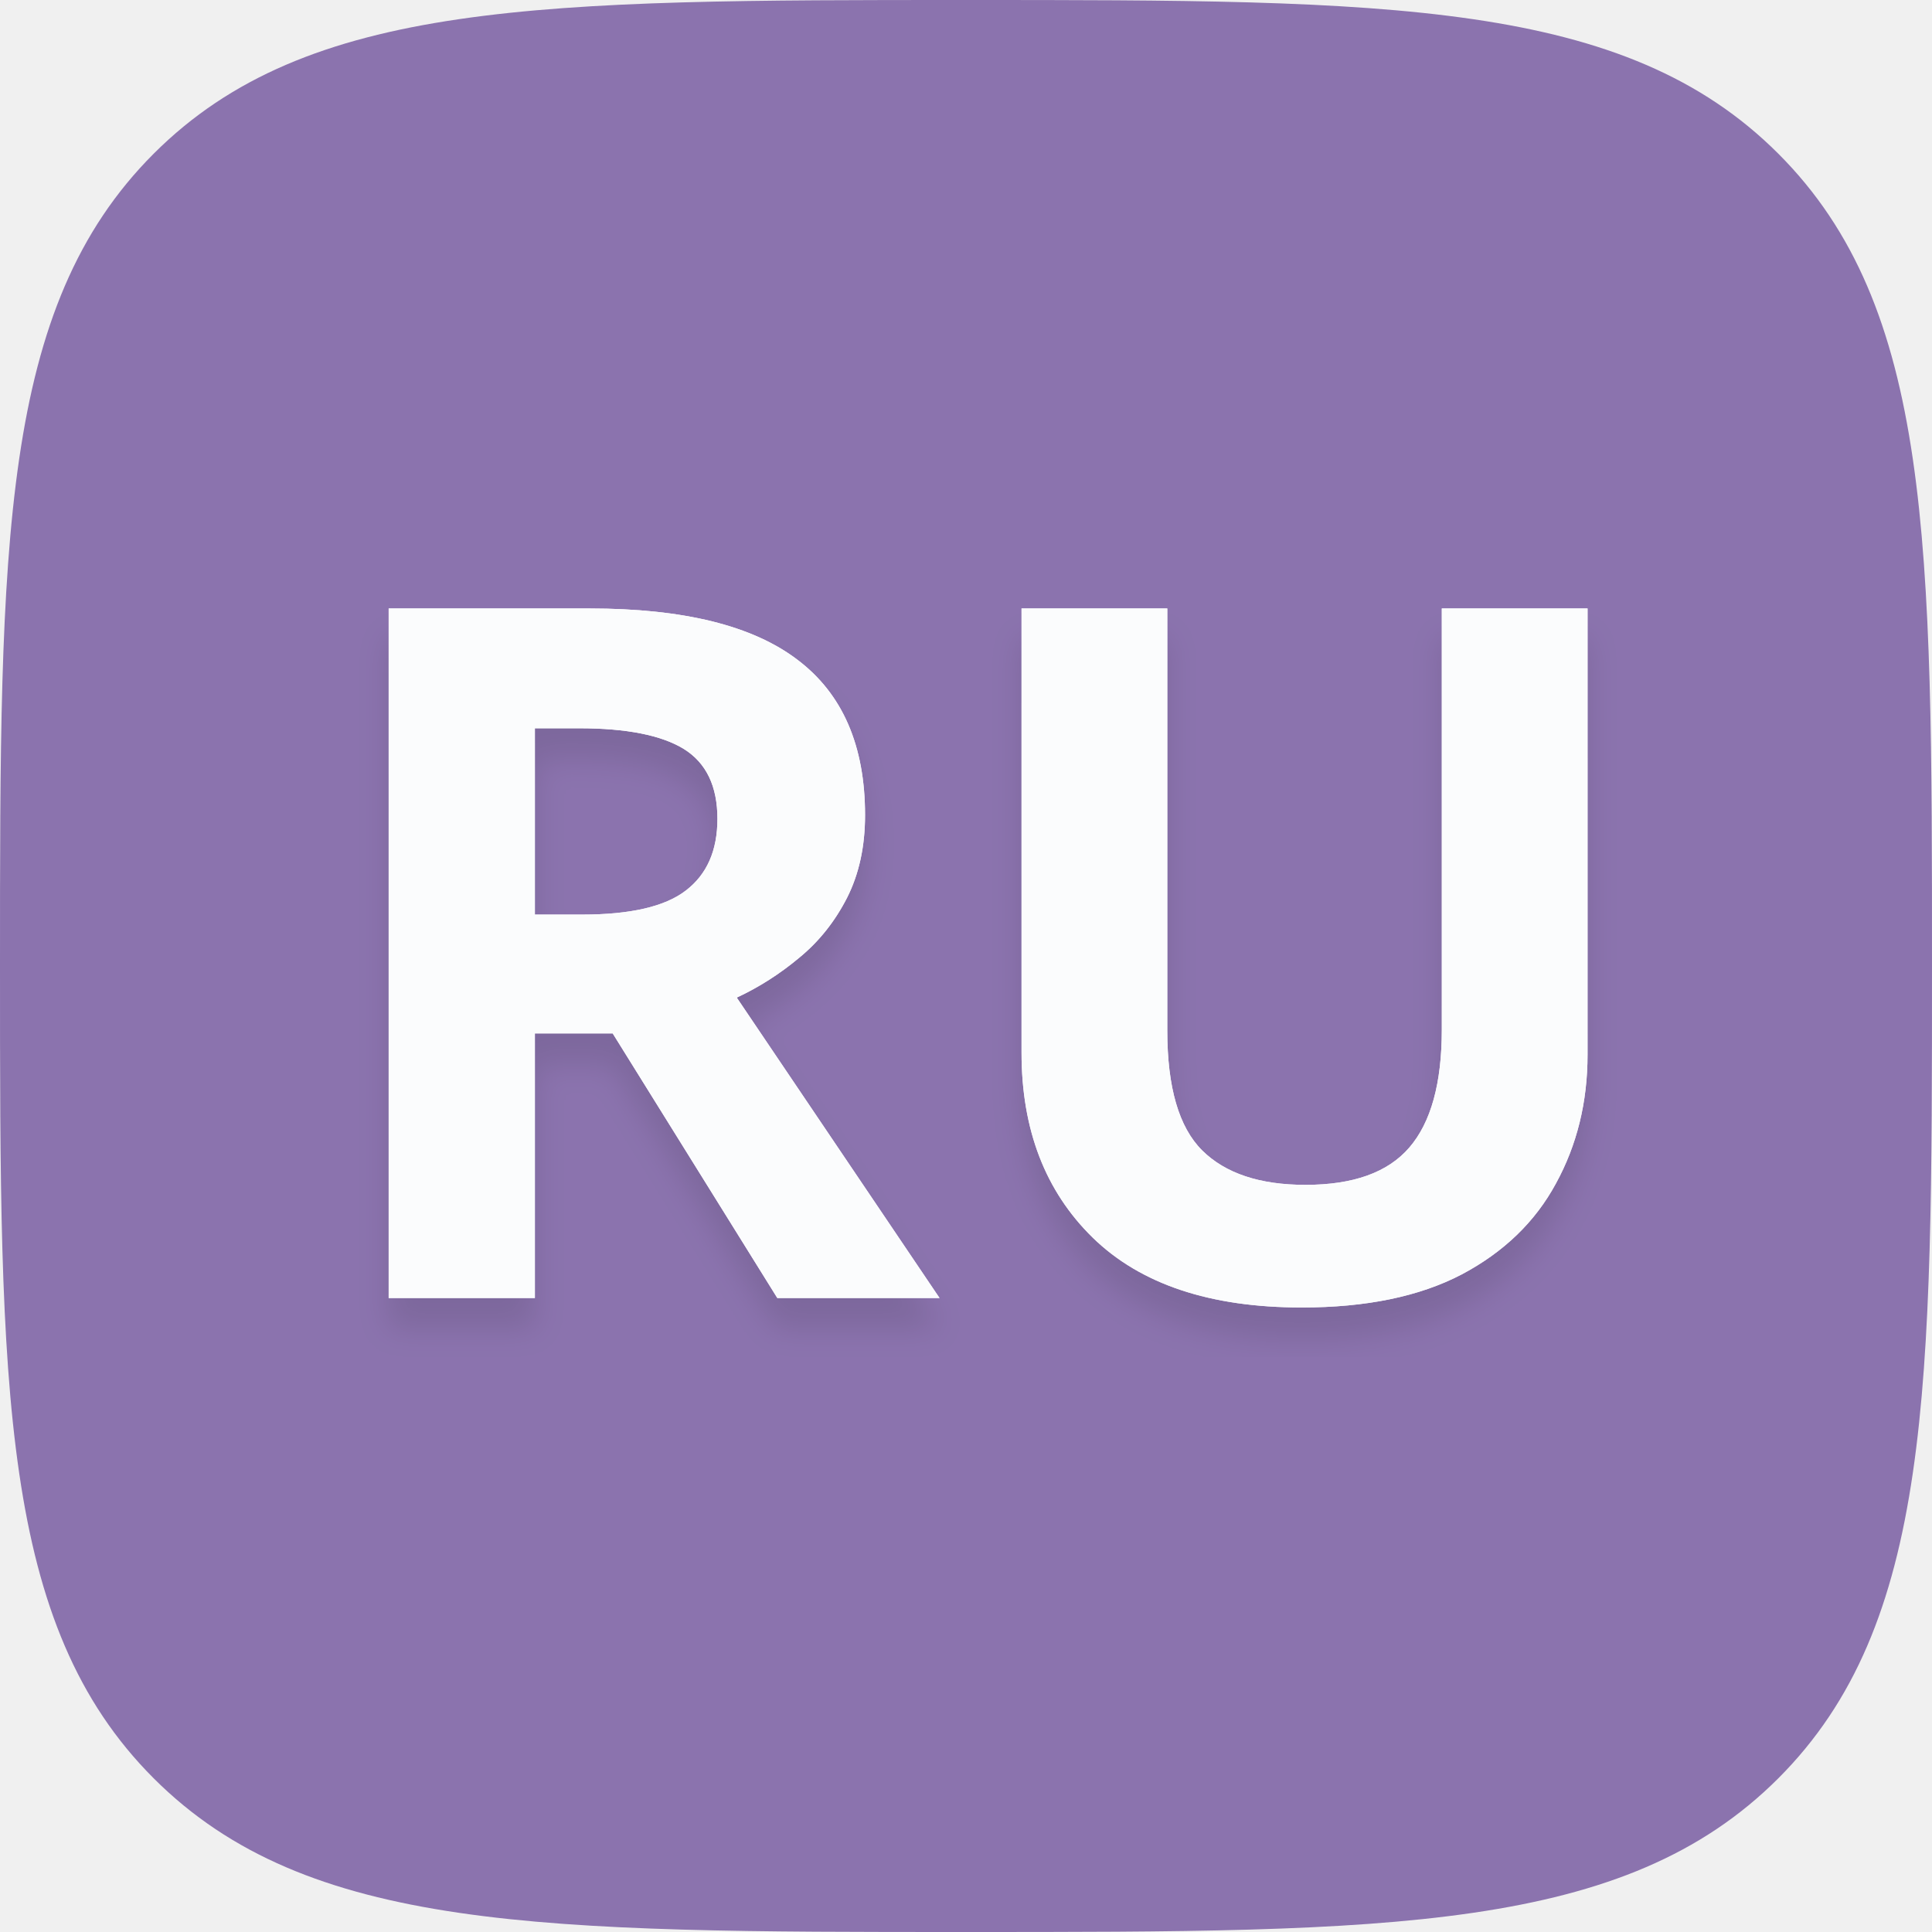
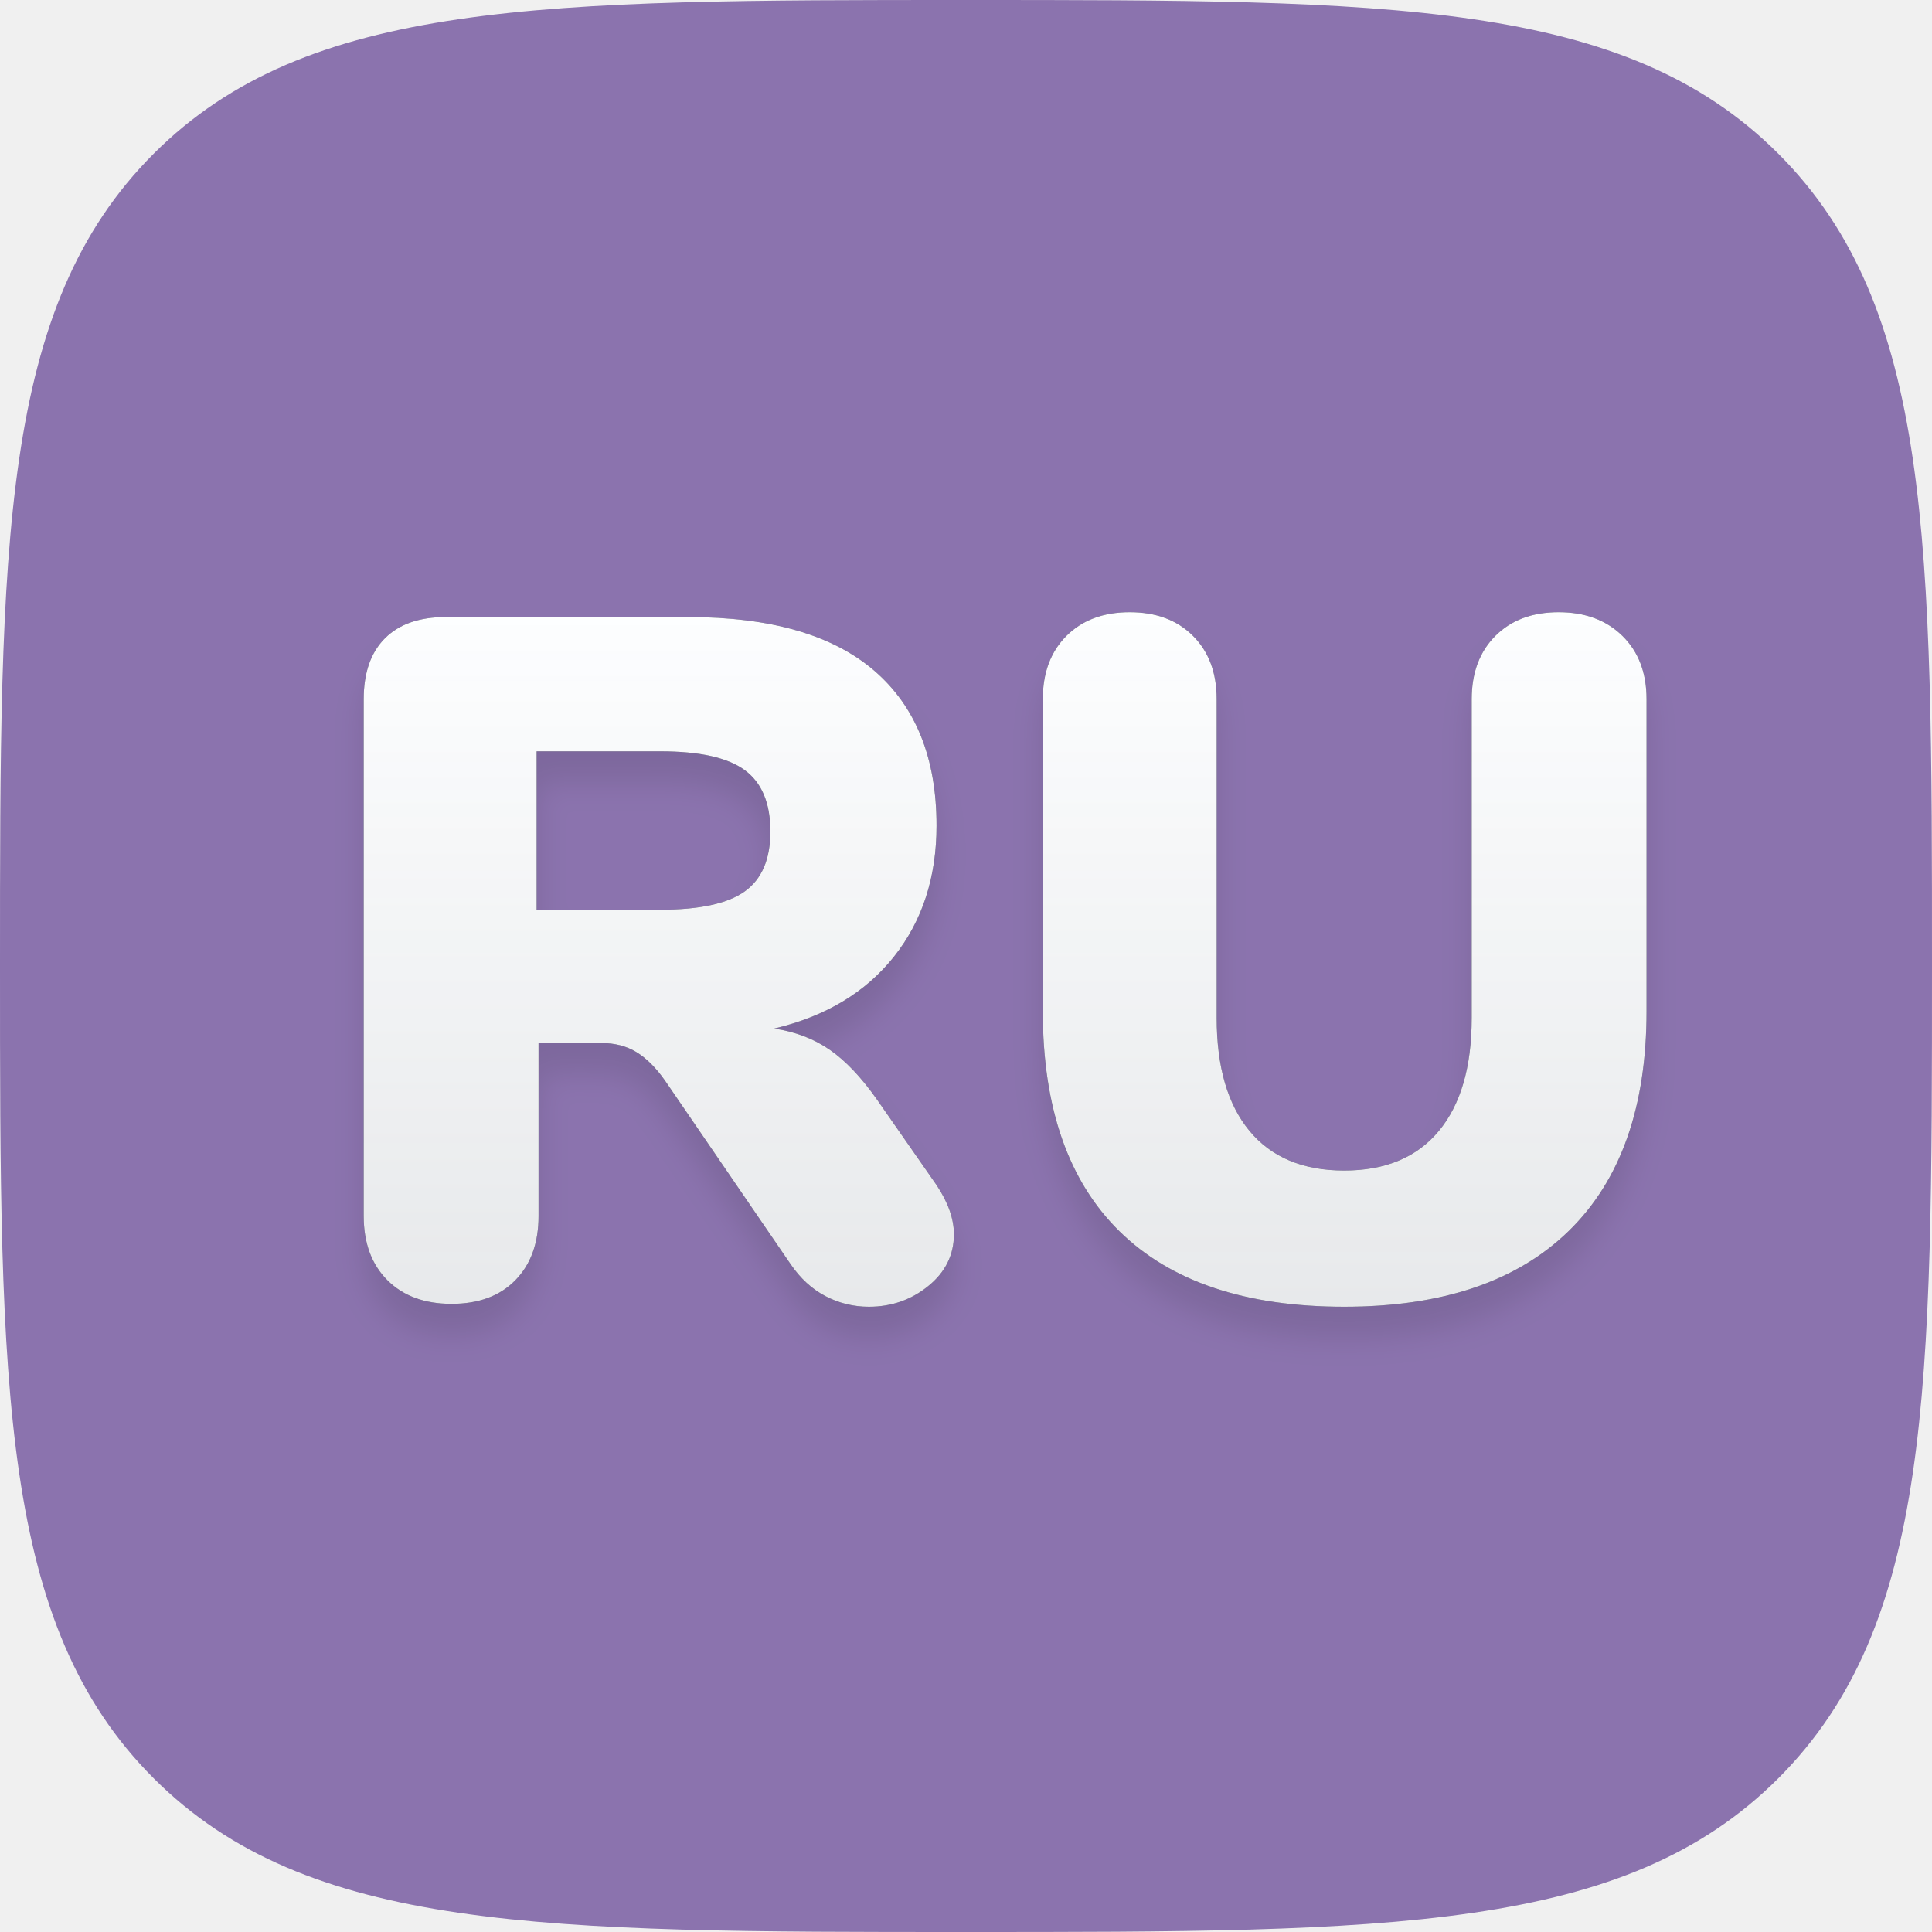
<svg xmlns="http://www.w3.org/2000/svg" xmlns:xlink="http://www.w3.org/1999/xlink" width="64px" height="64px" viewBox="0 0 64 64" version="1.1">
  <defs>
    <path d="M32,64 C46.022,64 53.817,64 58.909,58.909 C64,53.817 64,46.022 64,32 C64,17.978 64,10.183 58.909,5.091 C53.817,0 46.022,0 32,0 C17.978,0 10.183,0 5.091,5.091 C0,10.183 0,17.978 0,32 C0,46.022 0,53.817 5.091,58.909 C10.183,64 17.978,64 32,64 Z" id="path-1" />
    <linearGradient x1="50%" y1="0%" x2="50%" y2="100%" id="linearGradient-3">
      <stop stop-color="#FDFEFF" offset="0%" />
      <stop stop-color="#FBFCFD" stop-opacity="0.9" offset="100%" />
    </linearGradient>
-     <text id="text-4" font-family="Nunito-Black, Nunito" font-size="32" font-weight="700">
-       <tspan x="10" y="43">RU</tspan>
-     </text>
-     <filter x="-4.3%" y="-2.3%" width="108.5%" height="109.3%" filterUnits="objectBoundingBox" id="filter-5">
+     <path d="M31.024,39.256 C31.408,39.832 31.6,40.376 31.6,40.888 C31.6,41.571 31.317,42.141 30.752,42.6 C30.187,43.059 29.531,43.288 28.784,43.288 C28.272,43.288 27.792,43.171 27.344,42.936 C26.896,42.701 26.512,42.349 26.192,41.88 L22.032,35.8 C21.733,35.373 21.419,35.059 21.088,34.856 C20.757,34.653 20.368,34.552 19.92,34.552 L17.84,34.552 L17.84,40.28 C17.84,41.176 17.584,41.885 17.072,42.408 C16.56,42.931 15.856,43.192 14.96,43.192 C14.064,43.192 13.355,42.931 12.832,42.408 C12.309,41.885 12.048,41.176 12.048,40.28 L12.048,23.16 C12.048,22.285 12.283,21.613 12.752,21.144 C13.221,20.675 13.893,20.44 14.768,20.44 L22.8,20.44 C25.531,20.44 27.584,21.032 28.96,22.216 C30.336,23.4 31.024,25.112 31.024,27.352 C31.024,29.059 30.555,30.504 29.616,31.688 C28.677,32.872 27.355,33.667 25.648,34.072 C26.352,34.179 26.965,34.413 27.488,34.776 C28.011,35.139 28.528,35.683 29.04,36.408 L31.024,39.256 Z M21.872,30.136 C23.173,30.136 24.107,29.933 24.672,29.528 C25.237,29.123 25.52,28.461 25.52,27.544 C25.52,26.605 25.237,25.928 24.672,25.512 C24.107,25.096 23.173,24.888 21.872,24.888 L17.776,24.888 L17.776,30.136 L21.872,30.136 Z M44.528,43.288 C41.264,43.288 38.784,42.456 37.088,40.792 C35.392,39.128 34.544,36.696 34.544,33.496 L34.544,23.16 C34.544,22.285 34.805,21.587 35.328,21.064 C35.851,20.541 36.549,20.28 37.424,20.28 C38.299,20.28 38.997,20.541 39.52,21.064 C40.043,21.587 40.304,22.285 40.304,23.16 L40.304,33.72 C40.304,35.341 40.667,36.589 41.392,37.464 C42.117,38.339 43.163,38.776 44.528,38.776 C45.893,38.776 46.939,38.339 47.664,37.464 C48.389,36.589 48.752,35.341 48.752,33.72 L48.752,23.16 C48.752,22.285 49.013,21.587 49.536,21.064 C50.059,20.541 50.757,20.28 51.632,20.28 C52.507,20.28 53.211,20.541 53.744,21.064 C54.277,21.587 54.544,22.285 54.544,23.16 L54.544,33.496 C54.544,36.675 53.685,39.101 51.968,40.776 C50.251,42.451 47.771,43.288 44.528,43.288 Z" id="path-4" />
+     <filter x="-4.7%" y="-4.3%" width="109.4%" height="117.4%" filterUnits="objectBoundingBox" id="filter-5">
      <feOffset dx="0" dy="1" in="SourceAlpha" result="shadowOffsetOuter1" />
      <feGaussianBlur stdDeviation="0.5" in="shadowOffsetOuter1" result="shadowBlurOuter1" />
      <feColorMatrix values="0 0 0 0 0   0 0 0 0 0   0 0 0 0 0  0 0 0 0.1 0" type="matrix" in="shadowBlurOuter1" />
    </filter>
  </defs>
  <g id="Page-1" stroke="none" stroke-width="1" fill="none" fill-rule="evenodd">
    <g id="Artboard" transform="translate(-421, -266)">
-       <g id="dashboard-copy-2" transform="translate(421, 266)">
+       <g id="russian" transform="translate(421, 266)">
        <mask id="mask-2" fill="white">
          <use xlink:href="#path-1" />
        </mask>
        <use id="Path" fill="#8B73AE" xlink:href="#path-1" />
        <g id="RU" fill-rule="nonzero" mask="url(#mask-2)">
-           <use fill="#FBFCFD" fill-opacity="1" filter="url(#filter-5)" xlink:href="#text-4" />
-           <use fill="url(#linearGradient-3)" xlink:href="#text-4" />
-           <use fill="#FBFCFD" fill-opacity="1" xlink:href="#text-4" />
+           <use fill="black" fill-opacity="1" filter="url(#filter-5)" xlink:href="#path-4" />
+           <use fill="#323C46" xlink:href="#path-4" />
+           <use fill="url(#linearGradient-3)" xlink:href="#path-4" />
        </g>
      </g>
    </g>
  </g>
</svg>
